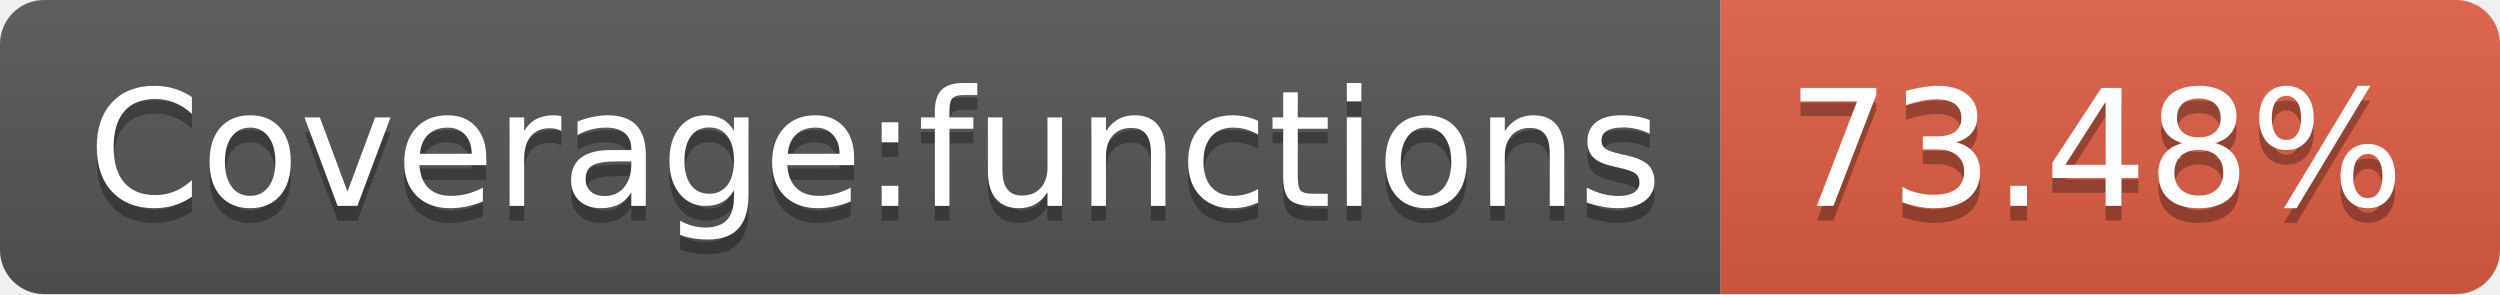
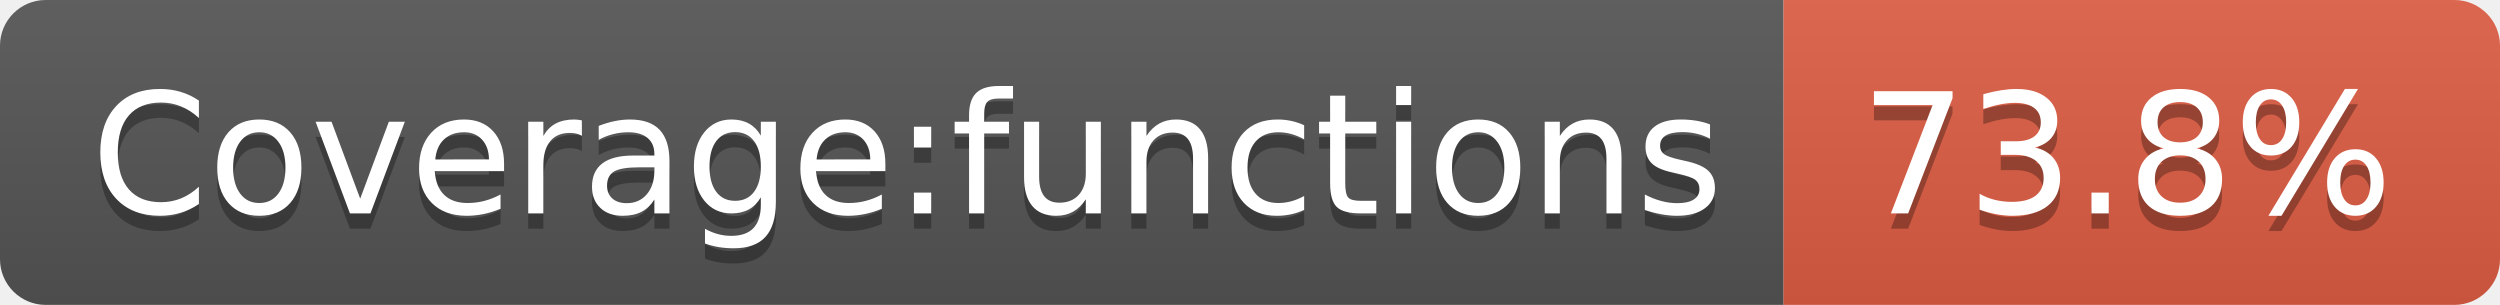
- <svg xmlns="http://www.w3.org/2000/svg" width="170" height="20">
+ <svg xmlns="http://www.w3.org/2000/svg" width="164" height="20">
  <linearGradient id="b" x2="0" y2="100%">
    <stop offset="0" stop-color="#bbb" stop-opacity=".1" />
    <stop offset="1" stop-opacity=".1" />
  </linearGradient>
  <clipPath id="a">
-     <rect width="170" height="20" rx="3" fill="#fff" />
+     <rect width="164" height="20" rx="3" fill="#fff" />
  </clipPath>
  <g clip-path="url(#a)">
    <path fill="#555" d="M0 0h117v20H0z" />
-     <path fill="#e05d44" d="M117 0h53v20H117z" />
-     <path fill="url(#b)" d="M0 0h170v20H0z" />
+     <path fill="#e05d44" d="M117 0h47v20H117z" />
+     <path fill="url(#b)" d="M0 0h164v20H0z" />
  </g>
  <g fill="#fff" text-anchor="middle" font-family="DejaVu Sans,Verdana,Geneva,sans-serif" font-size="110">
    <text x="595" y="150" fill="#010101" fill-opacity=".3" transform="scale(.1)" textLength="1070">Coverage:functions</text>
    <text x="595" y="140" transform="scale(.1)" textLength="1070">Coverage:functions</text>
-     <text x="1425" y="150" fill="#010101" fill-opacity=".3" transform="scale(.1)" textLength="430">73.48%</text>
-     <text x="1425" y="140" transform="scale(.1)" textLength="430">73.48%</text>
+     <text x="1395" y="150" fill="#010101" fill-opacity=".3" transform="scale(.1)" textLength="370">73.8%</text>
+     <text x="1395" y="140" transform="scale(.1)" textLength="370">73.8%</text>
  </g>
</svg>
